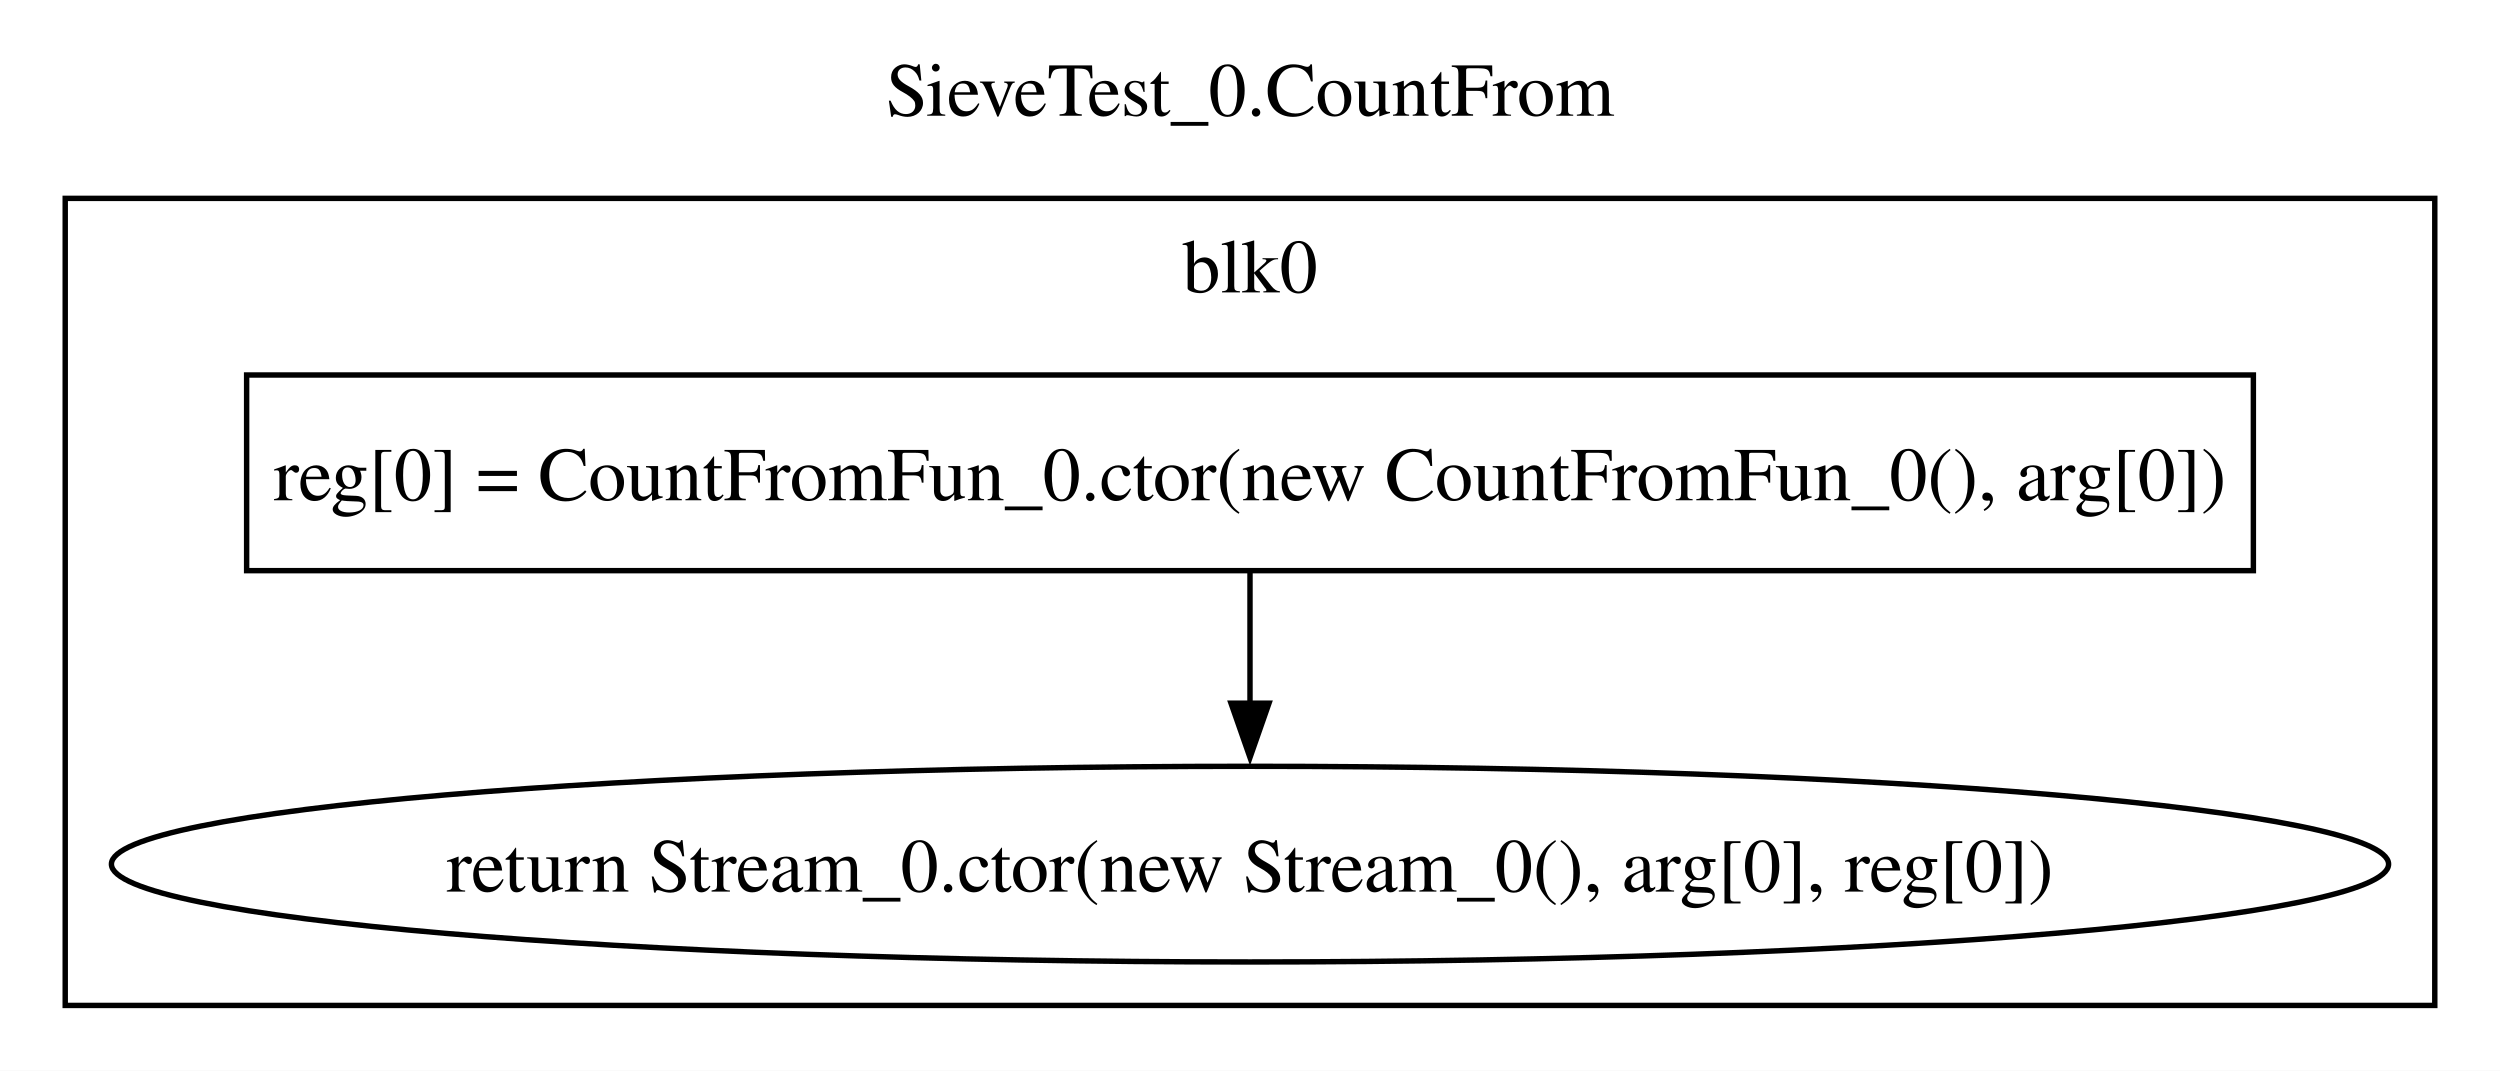
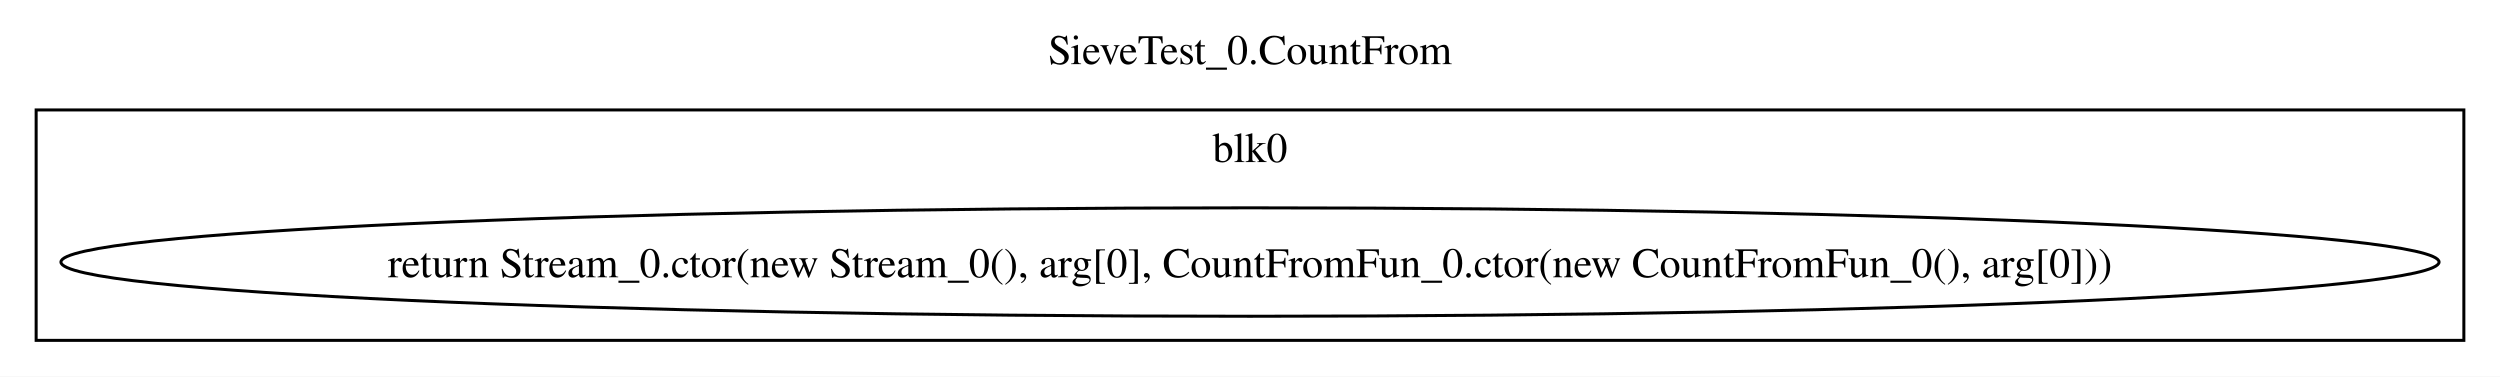
- <svg xmlns="http://www.w3.org/2000/svg" width="460pt" height="197pt" viewBox="0.00 0.00 460.00 197.00">
-   <g id="graph0" class="graph" transform="scale(1 1) rotate(0) translate(4 193)">
-     <polygon fill="white" stroke="none" points="-4,4 -4,-193 456,-193 456,4 -4,4" />
-     <text text-anchor="middle" x="226" y="-171.7" font-family="Times,serif" font-size="14.00">SieveTest_0.CountFrom</text>
+ <svg xmlns="http://www.w3.org/2000/svg" width="830pt" height="125pt" viewBox="0.00 0.00 830.00 125.00">
+   <g id="graph0" class="graph" transform="scale(1 1) rotate(0) translate(4 121)">
+     <polygon fill="white" stroke="none" points="-4,4 -4,-121 826,-121 826,4 -4,4" />
+     <text text-anchor="middle" x="411" y="-99.7" font-family="Times,serif" font-size="14.00">SieveTest_0.CountFrom</text>
    <g id="clust1" class="cluster">
-       <polygon fill="none" stroke="black" points="8,-8 8,-156.5 444,-156.5 444,-8 8,-8" />
-       <text text-anchor="middle" x="226" y="-139.2" font-family="Times,serif" font-size="14.00">blk0</text>
+       <polygon fill="none" stroke="black" points="8,-8 8,-84.5 814,-84.5 814,-8 8,-8" />
+       <text text-anchor="middle" x="411" y="-67.2" font-family="Times,serif" font-size="14.00">blk0</text>
    </g>
    <g id="node1" class="node">
-       <polygon fill="none" stroke="black" points="410.62,-124 41.38,-124 41.38,-88 410.62,-88 410.62,-124" />
-       <text text-anchor="middle" x="226" y="-100.95" font-family="Times,serif" font-size="14.00">reg[0] = CountFromFun_0.ctor(new CountFromFun_0(), arg[0])</text>
-     </g>
-     <g id="node2" class="node">
-       <ellipse fill="none" stroke="black" cx="226" cy="-34" rx="209.5" ry="18" />
-       <text text-anchor="middle" x="226" y="-28.95" font-family="Times,serif" font-size="14.00">return Stream_0.ctor(new Stream_0(), arg[0], reg[0])</text>
-     </g>
-     <g id="edge1" class="edge">
-       <path fill="none" stroke="black" d="M226,-87.7C226,-80.41 226,-71.73 226,-63.54" />
-       <polygon fill="black" stroke="black" points="229.5,-63.62 226,-53.62 222.5,-63.62 229.5,-63.62" />
+       <ellipse fill="none" stroke="black" cx="411" cy="-34" rx="394.77" ry="18" />
+       <text text-anchor="middle" x="411" y="-28.95" font-family="Times,serif" font-size="14.00">return Stream_0.ctor(new Stream_0(), arg[0], CountFromFun_0.ctor(new CountFromFun_0(), arg[0]))</text>
    </g>
  </g>
</svg>
